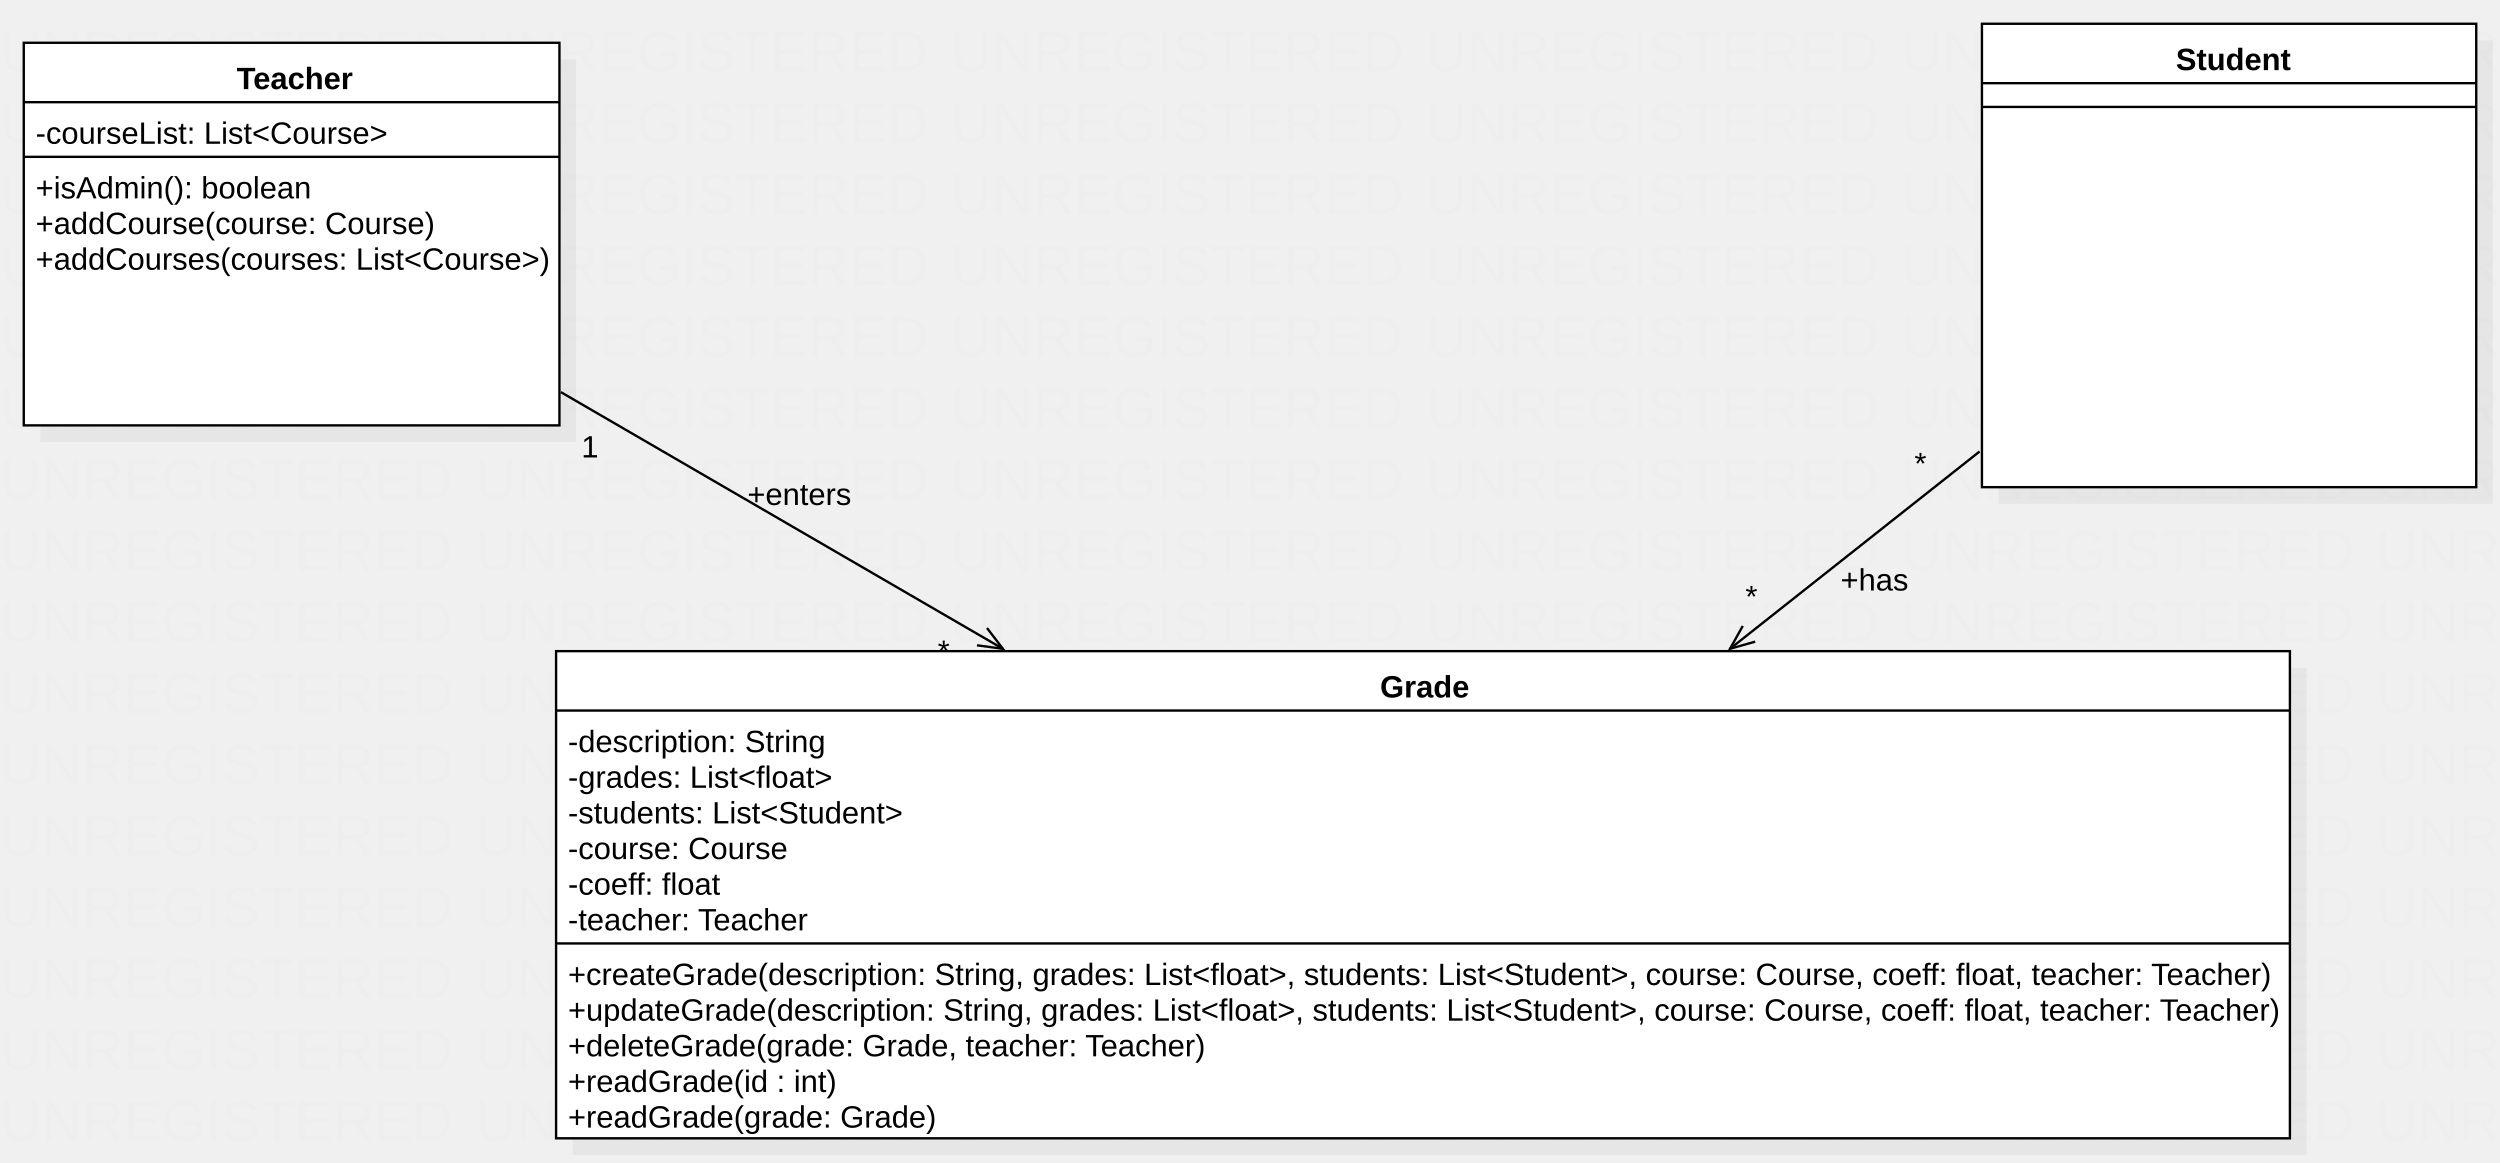
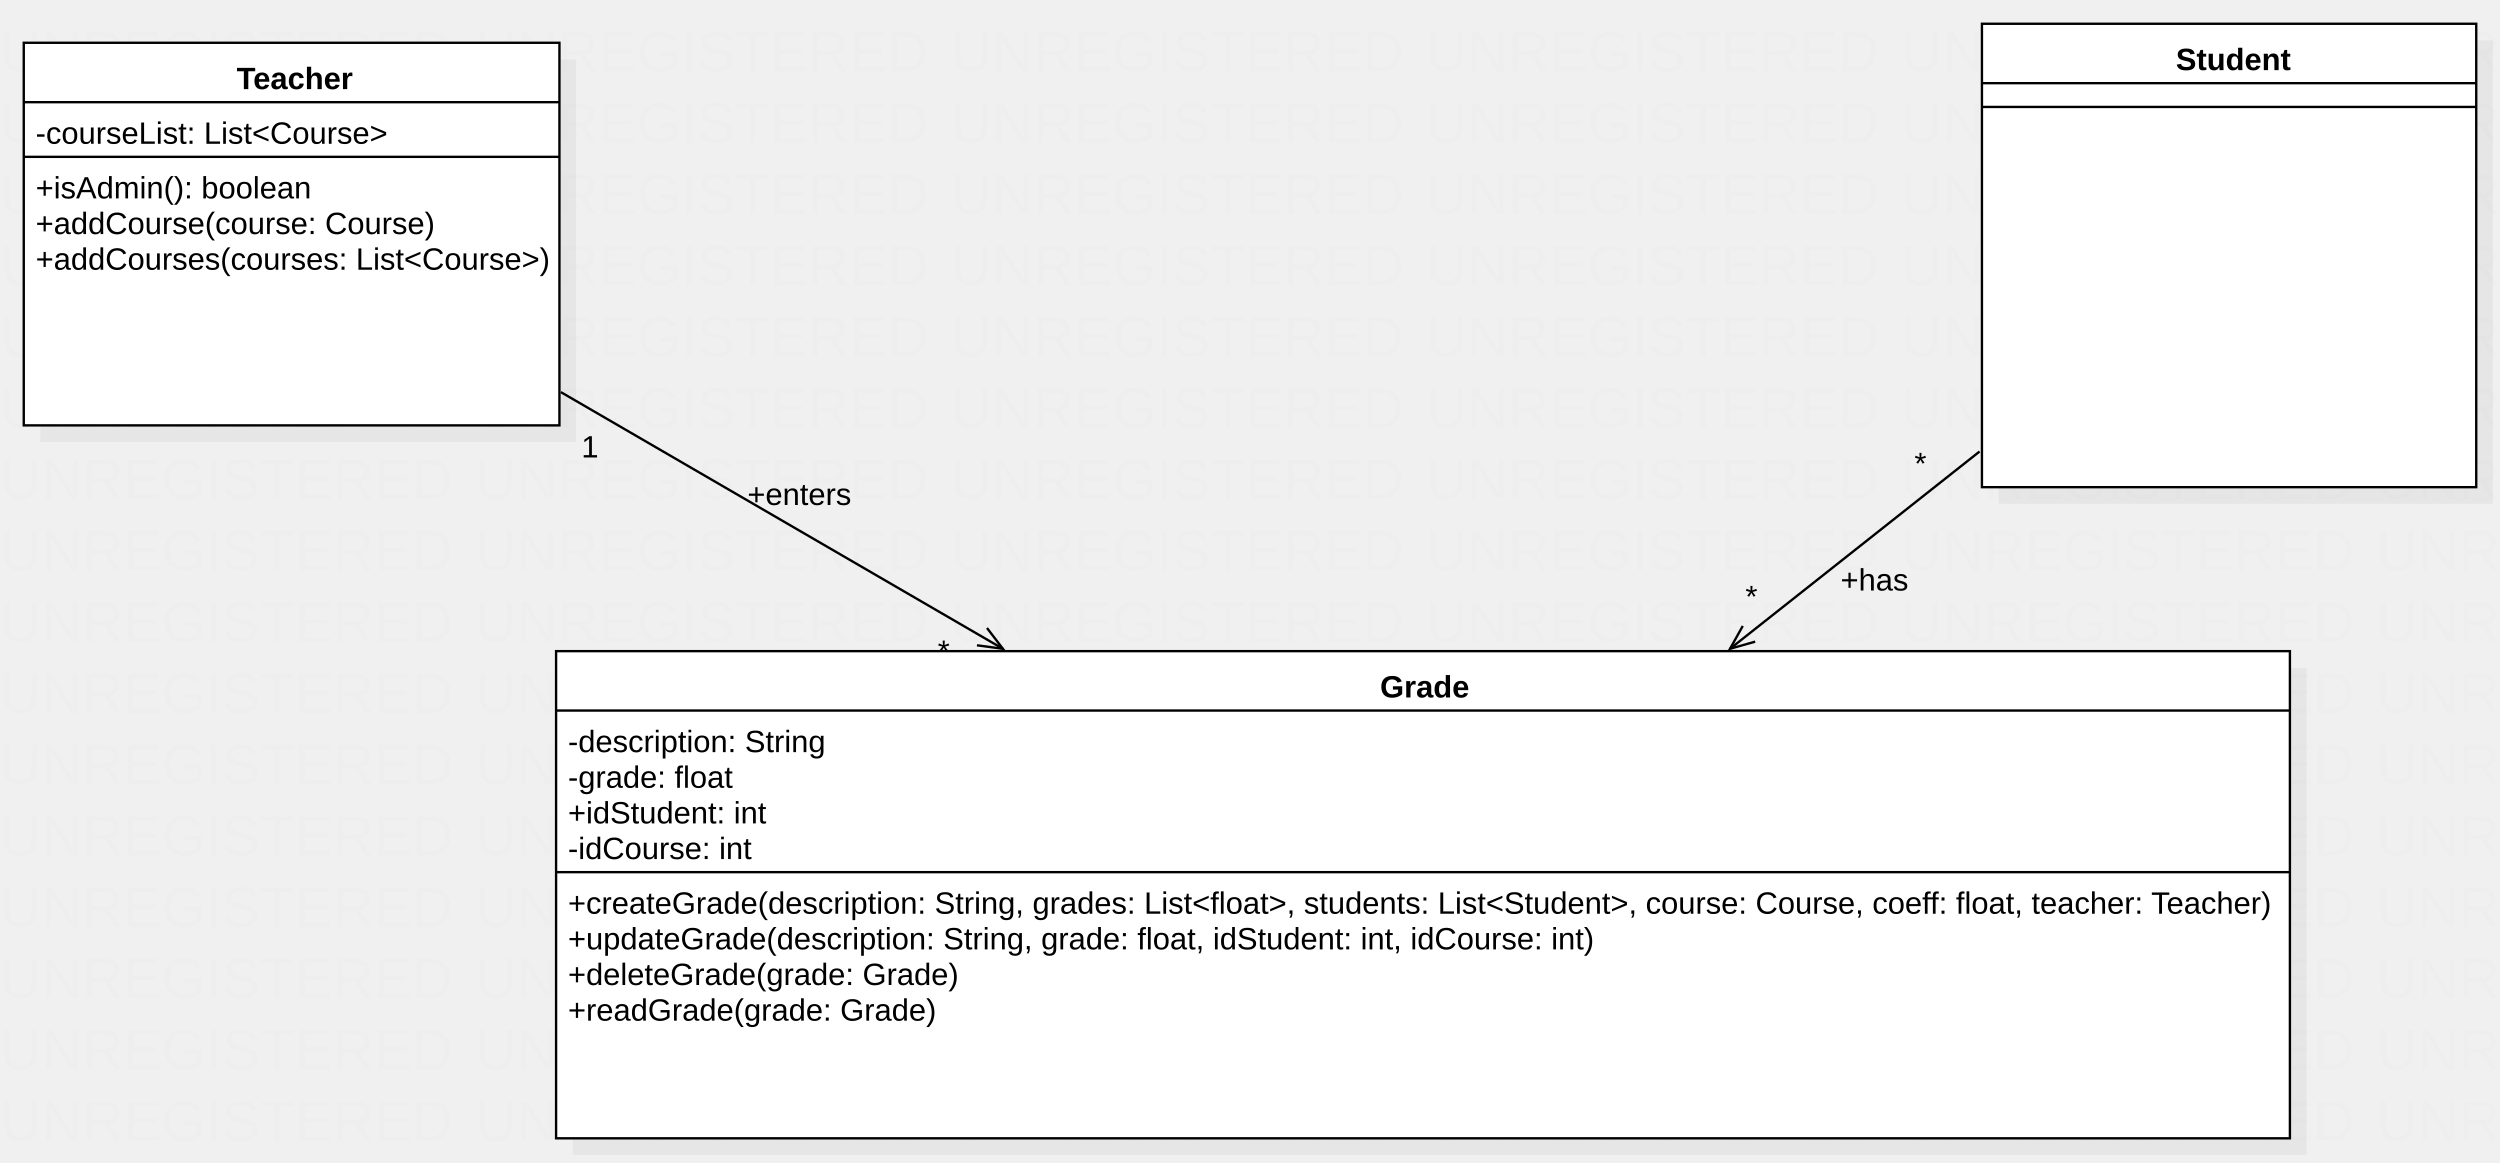
<svg xmlns="http://www.w3.org/2000/svg" version="1.1" width="1052" height="489">
  <defs />
  <g>
    <text fill="#eeeeee" stroke="none" font-family="Arial" font-size="24px" font-style="normal" font-weight="normal" text-decoration="none" x="0" y="0">UNREGISTERED</text>
    <text fill="#eeeeee" stroke="none" font-family="Arial" font-size="24px" font-style="normal" font-weight="normal" text-decoration="none" x="0" y="30">UNREGISTERED</text>
    <text fill="#eeeeee" stroke="none" font-family="Arial" font-size="24px" font-style="normal" font-weight="normal" text-decoration="none" x="0" y="60">UNREGISTERED</text>
    <text fill="#eeeeee" stroke="none" font-family="Arial" font-size="24px" font-style="normal" font-weight="normal" text-decoration="none" x="0" y="90">UNREGISTERED</text>
    <text fill="#eeeeee" stroke="none" font-family="Arial" font-size="24px" font-style="normal" font-weight="normal" text-decoration="none" x="0" y="120">UNREGISTERED</text>
    <text fill="#eeeeee" stroke="none" font-family="Arial" font-size="24px" font-style="normal" font-weight="normal" text-decoration="none" x="0" y="150">UNREGISTERED</text>
    <text fill="#eeeeee" stroke="none" font-family="Arial" font-size="24px" font-style="normal" font-weight="normal" text-decoration="none" x="0" y="180">UNREGISTERED</text>
    <text fill="#eeeeee" stroke="none" font-family="Arial" font-size="24px" font-style="normal" font-weight="normal" text-decoration="none" x="0" y="210">UNREGISTERED</text>
    <text fill="#eeeeee" stroke="none" font-family="Arial" font-size="24px" font-style="normal" font-weight="normal" text-decoration="none" x="0" y="240">UNREGISTERED</text>
    <text fill="#eeeeee" stroke="none" font-family="Arial" font-size="24px" font-style="normal" font-weight="normal" text-decoration="none" x="0" y="270">UNREGISTERED</text>
    <text fill="#eeeeee" stroke="none" font-family="Arial" font-size="24px" font-style="normal" font-weight="normal" text-decoration="none" x="0" y="300">UNREGISTERED</text>
    <text fill="#eeeeee" stroke="none" font-family="Arial" font-size="24px" font-style="normal" font-weight="normal" text-decoration="none" x="0" y="330">UNREGISTERED</text>
    <text fill="#eeeeee" stroke="none" font-family="Arial" font-size="24px" font-style="normal" font-weight="normal" text-decoration="none" x="0" y="360">UNREGISTERED</text>
    <text fill="#eeeeee" stroke="none" font-family="Arial" font-size="24px" font-style="normal" font-weight="normal" text-decoration="none" x="0" y="390">UNREGISTERED</text>
    <text fill="#eeeeee" stroke="none" font-family="Arial" font-size="24px" font-style="normal" font-weight="normal" text-decoration="none" x="0" y="420">UNREGISTERED</text>
    <text fill="#eeeeee" stroke="none" font-family="Arial" font-size="24px" font-style="normal" font-weight="normal" text-decoration="none" x="0" y="450">UNREGISTERED</text>
    <text fill="#eeeeee" stroke="none" font-family="Arial" font-size="24px" font-style="normal" font-weight="normal" text-decoration="none" x="0" y="480">UNREGISTERED</text>
    <text fill="#eeeeee" stroke="none" font-family="Arial" font-size="24px" font-style="normal" font-weight="normal" text-decoration="none" x="200" y="0">UNREGISTERED</text>
    <text fill="#eeeeee" stroke="none" font-family="Arial" font-size="24px" font-style="normal" font-weight="normal" text-decoration="none" x="200" y="30">UNREGISTERED</text>
    <text fill="#eeeeee" stroke="none" font-family="Arial" font-size="24px" font-style="normal" font-weight="normal" text-decoration="none" x="200" y="60">UNREGISTERED</text>
    <text fill="#eeeeee" stroke="none" font-family="Arial" font-size="24px" font-style="normal" font-weight="normal" text-decoration="none" x="200" y="90">UNREGISTERED</text>
    <text fill="#eeeeee" stroke="none" font-family="Arial" font-size="24px" font-style="normal" font-weight="normal" text-decoration="none" x="200" y="120">UNREGISTERED</text>
    <text fill="#eeeeee" stroke="none" font-family="Arial" font-size="24px" font-style="normal" font-weight="normal" text-decoration="none" x="200" y="150">UNREGISTERED</text>
    <text fill="#eeeeee" stroke="none" font-family="Arial" font-size="24px" font-style="normal" font-weight="normal" text-decoration="none" x="200" y="180">UNREGISTERED</text>
    <text fill="#eeeeee" stroke="none" font-family="Arial" font-size="24px" font-style="normal" font-weight="normal" text-decoration="none" x="200" y="210">UNREGISTERED</text>
    <text fill="#eeeeee" stroke="none" font-family="Arial" font-size="24px" font-style="normal" font-weight="normal" text-decoration="none" x="200" y="240">UNREGISTERED</text>
    <text fill="#eeeeee" stroke="none" font-family="Arial" font-size="24px" font-style="normal" font-weight="normal" text-decoration="none" x="200" y="270">UNREGISTERED</text>
    <text fill="#eeeeee" stroke="none" font-family="Arial" font-size="24px" font-style="normal" font-weight="normal" text-decoration="none" x="200" y="300">UNREGISTERED</text>
    <text fill="#eeeeee" stroke="none" font-family="Arial" font-size="24px" font-style="normal" font-weight="normal" text-decoration="none" x="200" y="330">UNREGISTERED</text>
    <text fill="#eeeeee" stroke="none" font-family="Arial" font-size="24px" font-style="normal" font-weight="normal" text-decoration="none" x="200" y="360">UNREGISTERED</text>
    <text fill="#eeeeee" stroke="none" font-family="Arial" font-size="24px" font-style="normal" font-weight="normal" text-decoration="none" x="200" y="390">UNREGISTERED</text>
    <text fill="#eeeeee" stroke="none" font-family="Arial" font-size="24px" font-style="normal" font-weight="normal" text-decoration="none" x="200" y="420">UNREGISTERED</text>
    <text fill="#eeeeee" stroke="none" font-family="Arial" font-size="24px" font-style="normal" font-weight="normal" text-decoration="none" x="200" y="450">UNREGISTERED</text>
    <text fill="#eeeeee" stroke="none" font-family="Arial" font-size="24px" font-style="normal" font-weight="normal" text-decoration="none" x="200" y="480">UNREGISTERED</text>
    <text fill="#eeeeee" stroke="none" font-family="Arial" font-size="24px" font-style="normal" font-weight="normal" text-decoration="none" x="400" y="0">UNREGISTERED</text>
    <text fill="#eeeeee" stroke="none" font-family="Arial" font-size="24px" font-style="normal" font-weight="normal" text-decoration="none" x="400" y="30">UNREGISTERED</text>
    <text fill="#eeeeee" stroke="none" font-family="Arial" font-size="24px" font-style="normal" font-weight="normal" text-decoration="none" x="400" y="60">UNREGISTERED</text>
    <text fill="#eeeeee" stroke="none" font-family="Arial" font-size="24px" font-style="normal" font-weight="normal" text-decoration="none" x="400" y="90">UNREGISTERED</text>
    <text fill="#eeeeee" stroke="none" font-family="Arial" font-size="24px" font-style="normal" font-weight="normal" text-decoration="none" x="400" y="120">UNREGISTERED</text>
    <text fill="#eeeeee" stroke="none" font-family="Arial" font-size="24px" font-style="normal" font-weight="normal" text-decoration="none" x="400" y="150">UNREGISTERED</text>
    <text fill="#eeeeee" stroke="none" font-family="Arial" font-size="24px" font-style="normal" font-weight="normal" text-decoration="none" x="400" y="180">UNREGISTERED</text>
    <text fill="#eeeeee" stroke="none" font-family="Arial" font-size="24px" font-style="normal" font-weight="normal" text-decoration="none" x="400" y="210">UNREGISTERED</text>
    <text fill="#eeeeee" stroke="none" font-family="Arial" font-size="24px" font-style="normal" font-weight="normal" text-decoration="none" x="400" y="240">UNREGISTERED</text>
    <text fill="#eeeeee" stroke="none" font-family="Arial" font-size="24px" font-style="normal" font-weight="normal" text-decoration="none" x="400" y="270">UNREGISTERED</text>
    <text fill="#eeeeee" stroke="none" font-family="Arial" font-size="24px" font-style="normal" font-weight="normal" text-decoration="none" x="400" y="300">UNREGISTERED</text>
    <text fill="#eeeeee" stroke="none" font-family="Arial" font-size="24px" font-style="normal" font-weight="normal" text-decoration="none" x="400" y="330">UNREGISTERED</text>
    <text fill="#eeeeee" stroke="none" font-family="Arial" font-size="24px" font-style="normal" font-weight="normal" text-decoration="none" x="400" y="360">UNREGISTERED</text>
    <text fill="#eeeeee" stroke="none" font-family="Arial" font-size="24px" font-style="normal" font-weight="normal" text-decoration="none" x="400" y="390">UNREGISTERED</text>
    <text fill="#eeeeee" stroke="none" font-family="Arial" font-size="24px" font-style="normal" font-weight="normal" text-decoration="none" x="400" y="420">UNREGISTERED</text>
    <text fill="#eeeeee" stroke="none" font-family="Arial" font-size="24px" font-style="normal" font-weight="normal" text-decoration="none" x="400" y="450">UNREGISTERED</text>
    <text fill="#eeeeee" stroke="none" font-family="Arial" font-size="24px" font-style="normal" font-weight="normal" text-decoration="none" x="400" y="480">UNREGISTERED</text>
    <text fill="#eeeeee" stroke="none" font-family="Arial" font-size="24px" font-style="normal" font-weight="normal" text-decoration="none" x="600" y="0">UNREGISTERED</text>
    <text fill="#eeeeee" stroke="none" font-family="Arial" font-size="24px" font-style="normal" font-weight="normal" text-decoration="none" x="600" y="30">UNREGISTERED</text>
    <text fill="#eeeeee" stroke="none" font-family="Arial" font-size="24px" font-style="normal" font-weight="normal" text-decoration="none" x="600" y="60">UNREGISTERED</text>
    <text fill="#eeeeee" stroke="none" font-family="Arial" font-size="24px" font-style="normal" font-weight="normal" text-decoration="none" x="600" y="90">UNREGISTERED</text>
    <text fill="#eeeeee" stroke="none" font-family="Arial" font-size="24px" font-style="normal" font-weight="normal" text-decoration="none" x="600" y="120">UNREGISTERED</text>
    <text fill="#eeeeee" stroke="none" font-family="Arial" font-size="24px" font-style="normal" font-weight="normal" text-decoration="none" x="600" y="150">UNREGISTERED</text>
    <text fill="#eeeeee" stroke="none" font-family="Arial" font-size="24px" font-style="normal" font-weight="normal" text-decoration="none" x="600" y="180">UNREGISTERED</text>
    <text fill="#eeeeee" stroke="none" font-family="Arial" font-size="24px" font-style="normal" font-weight="normal" text-decoration="none" x="600" y="210">UNREGISTERED</text>
    <text fill="#eeeeee" stroke="none" font-family="Arial" font-size="24px" font-style="normal" font-weight="normal" text-decoration="none" x="600" y="240">UNREGISTERED</text>
    <text fill="#eeeeee" stroke="none" font-family="Arial" font-size="24px" font-style="normal" font-weight="normal" text-decoration="none" x="600" y="270">UNREGISTERED</text>
    <text fill="#eeeeee" stroke="none" font-family="Arial" font-size="24px" font-style="normal" font-weight="normal" text-decoration="none" x="600" y="300">UNREGISTERED</text>
    <text fill="#eeeeee" stroke="none" font-family="Arial" font-size="24px" font-style="normal" font-weight="normal" text-decoration="none" x="600" y="330">UNREGISTERED</text>
    <text fill="#eeeeee" stroke="none" font-family="Arial" font-size="24px" font-style="normal" font-weight="normal" text-decoration="none" x="600" y="360">UNREGISTERED</text>
    <text fill="#eeeeee" stroke="none" font-family="Arial" font-size="24px" font-style="normal" font-weight="normal" text-decoration="none" x="600" y="390">UNREGISTERED</text>
    <text fill="#eeeeee" stroke="none" font-family="Arial" font-size="24px" font-style="normal" font-weight="normal" text-decoration="none" x="600" y="420">UNREGISTERED</text>
    <text fill="#eeeeee" stroke="none" font-family="Arial" font-size="24px" font-style="normal" font-weight="normal" text-decoration="none" x="600" y="450">UNREGISTERED</text>
    <text fill="#eeeeee" stroke="none" font-family="Arial" font-size="24px" font-style="normal" font-weight="normal" text-decoration="none" x="600" y="480">UNREGISTERED</text>
    <text fill="#eeeeee" stroke="none" font-family="Arial" font-size="24px" font-style="normal" font-weight="normal" text-decoration="none" x="800" y="0">UNREGISTERED</text>
    <text fill="#eeeeee" stroke="none" font-family="Arial" font-size="24px" font-style="normal" font-weight="normal" text-decoration="none" x="800" y="30">UNREGISTERED</text>
    <text fill="#eeeeee" stroke="none" font-family="Arial" font-size="24px" font-style="normal" font-weight="normal" text-decoration="none" x="800" y="60">UNREGISTERED</text>
    <text fill="#eeeeee" stroke="none" font-family="Arial" font-size="24px" font-style="normal" font-weight="normal" text-decoration="none" x="800" y="90">UNREGISTERED</text>
    <text fill="#eeeeee" stroke="none" font-family="Arial" font-size="24px" font-style="normal" font-weight="normal" text-decoration="none" x="800" y="120">UNREGISTERED</text>
    <text fill="#eeeeee" stroke="none" font-family="Arial" font-size="24px" font-style="normal" font-weight="normal" text-decoration="none" x="800" y="150">UNREGISTERED</text>
    <text fill="#eeeeee" stroke="none" font-family="Arial" font-size="24px" font-style="normal" font-weight="normal" text-decoration="none" x="800" y="180">UNREGISTERED</text>
    <text fill="#eeeeee" stroke="none" font-family="Arial" font-size="24px" font-style="normal" font-weight="normal" text-decoration="none" x="800" y="210">UNREGISTERED</text>
    <text fill="#eeeeee" stroke="none" font-family="Arial" font-size="24px" font-style="normal" font-weight="normal" text-decoration="none" x="800" y="240">UNREGISTERED</text>
    <text fill="#eeeeee" stroke="none" font-family="Arial" font-size="24px" font-style="normal" font-weight="normal" text-decoration="none" x="800" y="270">UNREGISTERED</text>
    <text fill="#eeeeee" stroke="none" font-family="Arial" font-size="24px" font-style="normal" font-weight="normal" text-decoration="none" x="800" y="300">UNREGISTERED</text>
    <text fill="#eeeeee" stroke="none" font-family="Arial" font-size="24px" font-style="normal" font-weight="normal" text-decoration="none" x="800" y="330">UNREGISTERED</text>
    <text fill="#eeeeee" stroke="none" font-family="Arial" font-size="24px" font-style="normal" font-weight="normal" text-decoration="none" x="800" y="360">UNREGISTERED</text>
    <text fill="#eeeeee" stroke="none" font-family="Arial" font-size="24px" font-style="normal" font-weight="normal" text-decoration="none" x="800" y="390">UNREGISTERED</text>
    <text fill="#eeeeee" stroke="none" font-family="Arial" font-size="24px" font-style="normal" font-weight="normal" text-decoration="none" x="800" y="420">UNREGISTERED</text>
    <text fill="#eeeeee" stroke="none" font-family="Arial" font-size="24px" font-style="normal" font-weight="normal" text-decoration="none" x="800" y="450">UNREGISTERED</text>
    <text fill="#eeeeee" stroke="none" font-family="Arial" font-size="24px" font-style="normal" font-weight="normal" text-decoration="none" x="800" y="480">UNREGISTERED</text>
    <text fill="#eeeeee" stroke="none" font-family="Arial" font-size="24px" font-style="normal" font-weight="normal" text-decoration="none" x="1000" y="0">UNREGISTERED</text>
    <text fill="#eeeeee" stroke="none" font-family="Arial" font-size="24px" font-style="normal" font-weight="normal" text-decoration="none" x="1000" y="30">UNREGISTERED</text>
    <text fill="#eeeeee" stroke="none" font-family="Arial" font-size="24px" font-style="normal" font-weight="normal" text-decoration="none" x="1000" y="60">UNREGISTERED</text>
    <text fill="#eeeeee" stroke="none" font-family="Arial" font-size="24px" font-style="normal" font-weight="normal" text-decoration="none" x="1000" y="90">UNREGISTERED</text>
    <text fill="#eeeeee" stroke="none" font-family="Arial" font-size="24px" font-style="normal" font-weight="normal" text-decoration="none" x="1000" y="120">UNREGISTERED</text>
    <text fill="#eeeeee" stroke="none" font-family="Arial" font-size="24px" font-style="normal" font-weight="normal" text-decoration="none" x="1000" y="150">UNREGISTERED</text>
    <text fill="#eeeeee" stroke="none" font-family="Arial" font-size="24px" font-style="normal" font-weight="normal" text-decoration="none" x="1000" y="180">UNREGISTERED</text>
    <text fill="#eeeeee" stroke="none" font-family="Arial" font-size="24px" font-style="normal" font-weight="normal" text-decoration="none" x="1000" y="210">UNREGISTERED</text>
    <text fill="#eeeeee" stroke="none" font-family="Arial" font-size="24px" font-style="normal" font-weight="normal" text-decoration="none" x="1000" y="240">UNREGISTERED</text>
    <text fill="#eeeeee" stroke="none" font-family="Arial" font-size="24px" font-style="normal" font-weight="normal" text-decoration="none" x="1000" y="270">UNREGISTERED</text>
    <text fill="#eeeeee" stroke="none" font-family="Arial" font-size="24px" font-style="normal" font-weight="normal" text-decoration="none" x="1000" y="300">UNREGISTERED</text>
    <text fill="#eeeeee" stroke="none" font-family="Arial" font-size="24px" font-style="normal" font-weight="normal" text-decoration="none" x="1000" y="330">UNREGISTERED</text>
    <text fill="#eeeeee" stroke="none" font-family="Arial" font-size="24px" font-style="normal" font-weight="normal" text-decoration="none" x="1000" y="360">UNREGISTERED</text>
    <text fill="#eeeeee" stroke="none" font-family="Arial" font-size="24px" font-style="normal" font-weight="normal" text-decoration="none" x="1000" y="390">UNREGISTERED</text>
    <text fill="#eeeeee" stroke="none" font-family="Arial" font-size="24px" font-style="normal" font-weight="normal" text-decoration="none" x="1000" y="420">UNREGISTERED</text>
    <text fill="#eeeeee" stroke="none" font-family="Arial" font-size="24px" font-style="normal" font-weight="normal" text-decoration="none" x="1000" y="450">UNREGISTERED</text>
    <text fill="#eeeeee" stroke="none" font-family="Arial" font-size="24px" font-style="normal" font-weight="normal" text-decoration="none" x="1000" y="480">UNREGISTERED</text>
    <g transform="translate(-198,-46) scale(1,1)">
      <rect fill="#C0C0C0" stroke="none" x="1039" y="63" width="208" height="195" opacity="0.2" />
    </g>
    <g transform="translate(-198,-46) scale(1,1)">
      <rect fill="#ffffff" stroke="none" x="1032" y="56" width="208" height="195" />
    </g>
    <g transform="translate(-198,-46) scale(1,1)">
      <path fill="none" stroke="#000000" d="M 1032 56 L 1240 56 L 1240 251 L 1032 251 L 1032 56 Z Z" stroke-miterlimit="10" />
    </g>
    <g transform="translate(-198,-46) scale(1,1)">
      <path fill="none" stroke="#000000" d="M 1032 81 L 1240 81" stroke-miterlimit="10" />
    </g>
    <g transform="translate(-198,-46) scale(1,1)">
      <path fill="none" stroke="#000000" d="M 1032 91 L 1240 91" stroke-miterlimit="10" />
    </g>
    <g transform="translate(-198,-46) scale(1,1)">
      <g>
        <path fill="none" stroke="none" />
        <text fill="#000000" stroke="none" font-family="Arial" font-size="13px" font-style="normal" font-weight="bold" text-decoration="none" x="1113.593" y="75.5">Student</text>
      </g>
    </g>
    <g transform="translate(-198,-46) scale(1,1)">
      <rect fill="#C0C0C0" stroke="none" x="215" y="71" width="225.411" height="161" opacity="0.2" />
    </g>
    <g transform="translate(-198,-46) scale(1,1)">
      <rect fill="#ffffff" stroke="none" x="208" y="64" width="225.411" height="161" />
    </g>
    <g transform="translate(-198,-46) scale(1,1)">
      <path fill="none" stroke="#000000" d="M 208 64 L 433.411 64 L 433.411 225 L 208 225 L 208 64 Z Z" stroke-miterlimit="10" />
    </g>
    <g transform="translate(-198,-46) scale(1,1)">
      <path fill="none" stroke="#000000" d="M 208 89 L 433.411 89" stroke-miterlimit="10" />
    </g>
    <g transform="translate(-198,-46) scale(1,1)">
      <path fill="none" stroke="#000000" d="M 208 112 L 433.411 112" stroke-miterlimit="10" />
    </g>
    <g transform="translate(-198,-46) scale(1,1)">
      <g>
        <path fill="none" stroke="none" />
        <text fill="#000000" stroke="none" font-family="Arial" font-size="13px" font-style="normal" font-weight="bold" text-decoration="none" x="297.581" y="83.5">Teacher</text>
      </g>
    </g>
    <g transform="translate(-198,-46) scale(1,1)">
      <g>
        <path fill="none" stroke="none" />
        <text fill="#000000" stroke="none" font-family="Arial" font-size="13px" font-style="normal" font-weight="normal" text-decoration="none" x="213" y="106.5">-courseList: List&lt;Course&gt;</text>
      </g>
    </g>
    <g transform="translate(-198,-46) scale(1,1)">
      <g>
        <path fill="none" stroke="none" />
        <text fill="#000000" stroke="none" font-family="Arial" font-size="13px" font-style="normal" font-weight="normal" text-decoration="none" x="213" y="129.5">+isAdmin(): boolean</text>
      </g>
    </g>
    <g transform="translate(-198,-46) scale(1,1)">
      <g>
        <path fill="none" stroke="none" />
        <text fill="#000000" stroke="none" font-family="Arial" font-size="13px" font-style="normal" font-weight="normal" text-decoration="none" x="213" y="144.5">+addCourse(course: Course)</text>
      </g>
    </g>
    <g transform="translate(-198,-46) scale(1,1)">
      <g>
        <path fill="none" stroke="none" />
        <text fill="#000000" stroke="none" font-family="Arial" font-size="13px" font-style="normal" font-weight="normal" text-decoration="none" x="213" y="159.5">+addCourses(courses: List&lt;Course&gt;)</text>
      </g>
    </g>
    <g transform="translate(-198,-46) scale(1,1)">
      <rect fill="#C0C0C0" stroke="none" x="439" y="327" width="729.592" height="205" opacity="0.2" />
    </g>
    <g transform="translate(-198,-46) scale(1,1)">
      <rect fill="#ffffff" stroke="none" x="432" y="320" width="729.592" height="205" />
    </g>
    <g transform="translate(-198,-46) scale(1,1)">
      <path fill="none" stroke="#000000" d="M 432 320 L 1161.592 320 L 1161.592 525 L 432 525 L 432 320 Z Z" stroke-miterlimit="10" />
    </g>
    <g transform="translate(-198,-46) scale(1,1)">
      <path fill="none" stroke="#000000" d="M 432 345 L 1161.592 345" stroke-miterlimit="10" />
    </g>
    <g transform="translate(-198,-46) scale(1,1)">
-       <path fill="none" stroke="#000000" d="M 432 443 L 1161.592 443" stroke-miterlimit="10" />
+       <path fill="none" stroke="#000000" d="M 432 413 L 1161.592 413" stroke-miterlimit="10" />
    </g>
    <g transform="translate(-198,-46) scale(1,1)">
      <g>
        <path fill="none" stroke="none" />
        <text fill="#000000" stroke="none" font-family="Arial" font-size="13px" font-style="normal" font-weight="bold" text-decoration="none" x="778.731" y="339.5">Grade</text>
      </g>
    </g>
    <g transform="translate(-198,-46) scale(1,1)">
      <g>
        <path fill="none" stroke="none" />
        <text fill="#000000" stroke="none" font-family="Arial" font-size="13px" font-style="normal" font-weight="normal" text-decoration="none" x="437" y="362.5">-description: String</text>
      </g>
    </g>
    <g transform="translate(-198,-46) scale(1,1)">
      <g>
        <path fill="none" stroke="none" />
-         <text fill="#000000" stroke="none" font-family="Arial" font-size="13px" font-style="normal" font-weight="normal" text-decoration="none" x="437" y="377.5">-grades: List&lt;float&gt;</text>
-       </g>
-     </g>
-     <g transform="translate(-198,-46) scale(1,1)">
-       <g>
-         <path fill="none" stroke="none" />
-         <text fill="#000000" stroke="none" font-family="Arial" font-size="13px" font-style="normal" font-weight="normal" text-decoration="none" x="437" y="392.5">-students: List&lt;Student&gt;</text>
-       </g>
-     </g>
-     <g transform="translate(-198,-46) scale(1,1)">
-       <g>
-         <path fill="none" stroke="none" />
-         <text fill="#000000" stroke="none" font-family="Arial" font-size="13px" font-style="normal" font-weight="normal" text-decoration="none" x="437" y="407.5">-course: Course</text>
-       </g>
-     </g>
-     <g transform="translate(-198,-46) scale(1,1)">
-       <g>
-         <path fill="none" stroke="none" />
-         <text fill="#000000" stroke="none" font-family="Arial" font-size="13px" font-style="normal" font-weight="normal" text-decoration="none" x="437" y="422.5">-coeff: float</text>
-       </g>
-     </g>
-     <g transform="translate(-198,-46) scale(1,1)">
-       <g>
-         <path fill="none" stroke="none" />
-         <text fill="#000000" stroke="none" font-family="Arial" font-size="13px" font-style="normal" font-weight="normal" text-decoration="none" x="437" y="437.5">-teacher: Teacher</text>
-       </g>
-     </g>
-     <g transform="translate(-198,-46) scale(1,1)">
-       <g>
-         <path fill="none" stroke="none" />
-         <text fill="#000000" stroke="none" font-family="Arial" font-size="13px" font-style="normal" font-weight="normal" text-decoration="none" x="437" y="460.5">+createGrade(description: String, grades: List&lt;float&gt;, students: List&lt;Student&gt;, course: Course, coeff: float, teacher: Teacher)</text>
-       </g>
-     </g>
-     <g transform="translate(-198,-46) scale(1,1)">
-       <g>
-         <path fill="none" stroke="none" />
-         <text fill="#000000" stroke="none" font-family="Arial" font-size="13px" font-style="normal" font-weight="normal" text-decoration="none" x="437" y="475.5">+updateGrade(description: String, grades: List&lt;float&gt;, students: List&lt;Student&gt;, course: Course, coeff: float, teacher: Teacher)</text>
-       </g>
-     </g>
-     <g transform="translate(-198,-46) scale(1,1)">
-       <g>
-         <path fill="none" stroke="none" />
-         <text fill="#000000" stroke="none" font-family="Arial" font-size="13px" font-style="normal" font-weight="normal" text-decoration="none" x="437" y="490.5">+deleteGrade(grade: Grade, teacher: Teacher)</text>
-       </g>
-     </g>
-     <g transform="translate(-198,-46) scale(1,1)">
-       <g>
-         <path fill="none" stroke="none" />
-         <text fill="#000000" stroke="none" font-family="Arial" font-size="13px" font-style="normal" font-weight="normal" text-decoration="none" x="437" y="505.5">+readGrade(id : int)</text>
-       </g>
-     </g>
-     <g transform="translate(-198,-46) scale(1,1)">
-       <g>
-         <path fill="none" stroke="none" />
-         <text fill="#000000" stroke="none" font-family="Arial" font-size="13px" font-style="normal" font-weight="normal" text-decoration="none" x="437" y="520.5">+readGrade(grade: Grade)</text>
+         <text fill="#000000" stroke="none" font-family="Arial" font-size="13px" font-style="normal" font-weight="normal" text-decoration="none" x="437" y="377.5">-grade: float</text>
+       </g>
+     </g>
+     <g transform="translate(-198,-46) scale(1,1)">
+       <g>
+         <path fill="none" stroke="none" />
+         <text fill="#000000" stroke="none" font-family="Arial" font-size="13px" font-style="normal" font-weight="normal" text-decoration="none" x="437" y="392.5">+idStudent: int</text>
+       </g>
+     </g>
+     <g transform="translate(-198,-46) scale(1,1)">
+       <g>
+         <path fill="none" stroke="none" />
+         <text fill="#000000" stroke="none" font-family="Arial" font-size="13px" font-style="normal" font-weight="normal" text-decoration="none" x="437" y="407.5">-idCourse: int</text>
+       </g>
+     </g>
+     <g transform="translate(-198,-46) scale(1,1)">
+       <g>
+         <path fill="none" stroke="none" />
+         <text fill="#000000" stroke="none" font-family="Arial" font-size="13px" font-style="normal" font-weight="normal" text-decoration="none" x="437" y="430.5">+createGrade(description: String, grades: List&lt;float&gt;, students: List&lt;Student&gt;, course: Course, coeff: float, teacher: Teacher)</text>
+       </g>
+     </g>
+     <g transform="translate(-198,-46) scale(1,1)">
+       <g>
+         <path fill="none" stroke="none" />
+         <text fill="#000000" stroke="none" font-family="Arial" font-size="13px" font-style="normal" font-weight="normal" text-decoration="none" x="437" y="445.5">+updateGrade(description: String, grade: float, idStudent: int, idCourse: int)</text>
+       </g>
+     </g>
+     <g transform="translate(-198,-46) scale(1,1)">
+       <g>
+         <path fill="none" stroke="none" />
+         <text fill="#000000" stroke="none" font-family="Arial" font-size="13px" font-style="normal" font-weight="normal" text-decoration="none" x="437" y="460.5">+deleteGrade(grade: Grade)</text>
+       </g>
+     </g>
+     <g transform="translate(-198,-46) scale(1,1)">
+       <g>
+         <path fill="none" stroke="none" />
+         <text fill="#000000" stroke="none" font-family="Arial" font-size="13px" font-style="normal" font-weight="normal" text-decoration="none" x="437" y="475.5">+readGrade(grade: Grade)</text>
      </g>
    </g>
    <g transform="translate(-198,-46) scale(1,1)">
      <path fill="none" stroke="#000000" d="M 434 211 L 620 319" stroke-miterlimit="10" />
    </g>
    <g transform="translate(-198,-46) scale(1,1)">
      <path fill="none" stroke="#000000" d="M 609.098 317.537 L 620 319 L 613.325 310.257" stroke-miterlimit="10" />
    </g>
    <g transform="translate(-198,-46) scale(1,1)">
      <g>
        <path fill="none" stroke="none" />
        <text fill="#000000" stroke="none" font-family="Arial" font-size="13px" font-style="normal" font-weight="normal" text-decoration="none" x="512.5" y="258.5">+enters</text>
      </g>
    </g>
    <g transform="translate(-198,-46) scale(1,1)">
      <g>
        <path fill="none" stroke="none" />
        <text fill="#000000" stroke="none" font-family="Arial" font-size="13px" font-style="normal" font-weight="normal" text-decoration="none" x="442.641" y="238.5">1</text>
      </g>
    </g>
    <g transform="translate(-198,-46) scale(1,1)">
      <g>
        <path fill="none" stroke="none" />
        <text fill="#000000" stroke="none" font-family="Arial" font-size="13px" font-style="normal" font-weight="normal" text-decoration="none" x="592.585" y="324.5">*</text>
      </g>
    </g>
    <g transform="translate(-198,-46) scale(1,1)">
      <path fill="none" stroke="#000000" d="M 1031 236 L 926 319" stroke-miterlimit="10" />
    </g>
    <g transform="translate(-198,-46) scale(1,1)">
      <path fill="none" stroke="#000000" d="M 931.362 309.395 L 926 319 L 936.583 316" stroke-miterlimit="10" />
    </g>
    <g transform="translate(-198,-46) scale(1,1)">
      <g>
        <path fill="none" stroke="none" />
        <text fill="#000000" stroke="none" font-family="Arial" font-size="13px" font-style="normal" font-weight="normal" text-decoration="none" x="972.5" y="294.5">+has</text>
      </g>
    </g>
    <g transform="translate(-198,-46) scale(1,1)">
      <g>
        <path fill="none" stroke="none" />
        <text fill="#000000" stroke="none" font-family="Arial" font-size="13px" font-style="normal" font-weight="normal" text-decoration="none" x="1003.585" y="245.5">*</text>
      </g>
    </g>
    <g transform="translate(-198,-46) scale(1,1)">
      <g>
        <path fill="none" stroke="none" />
        <text fill="#000000" stroke="none" font-family="Arial" font-size="13px" font-style="normal" font-weight="normal" text-decoration="none" x="932.47" y="301.5">*</text>
      </g>
    </g>
  </g>
</svg>
